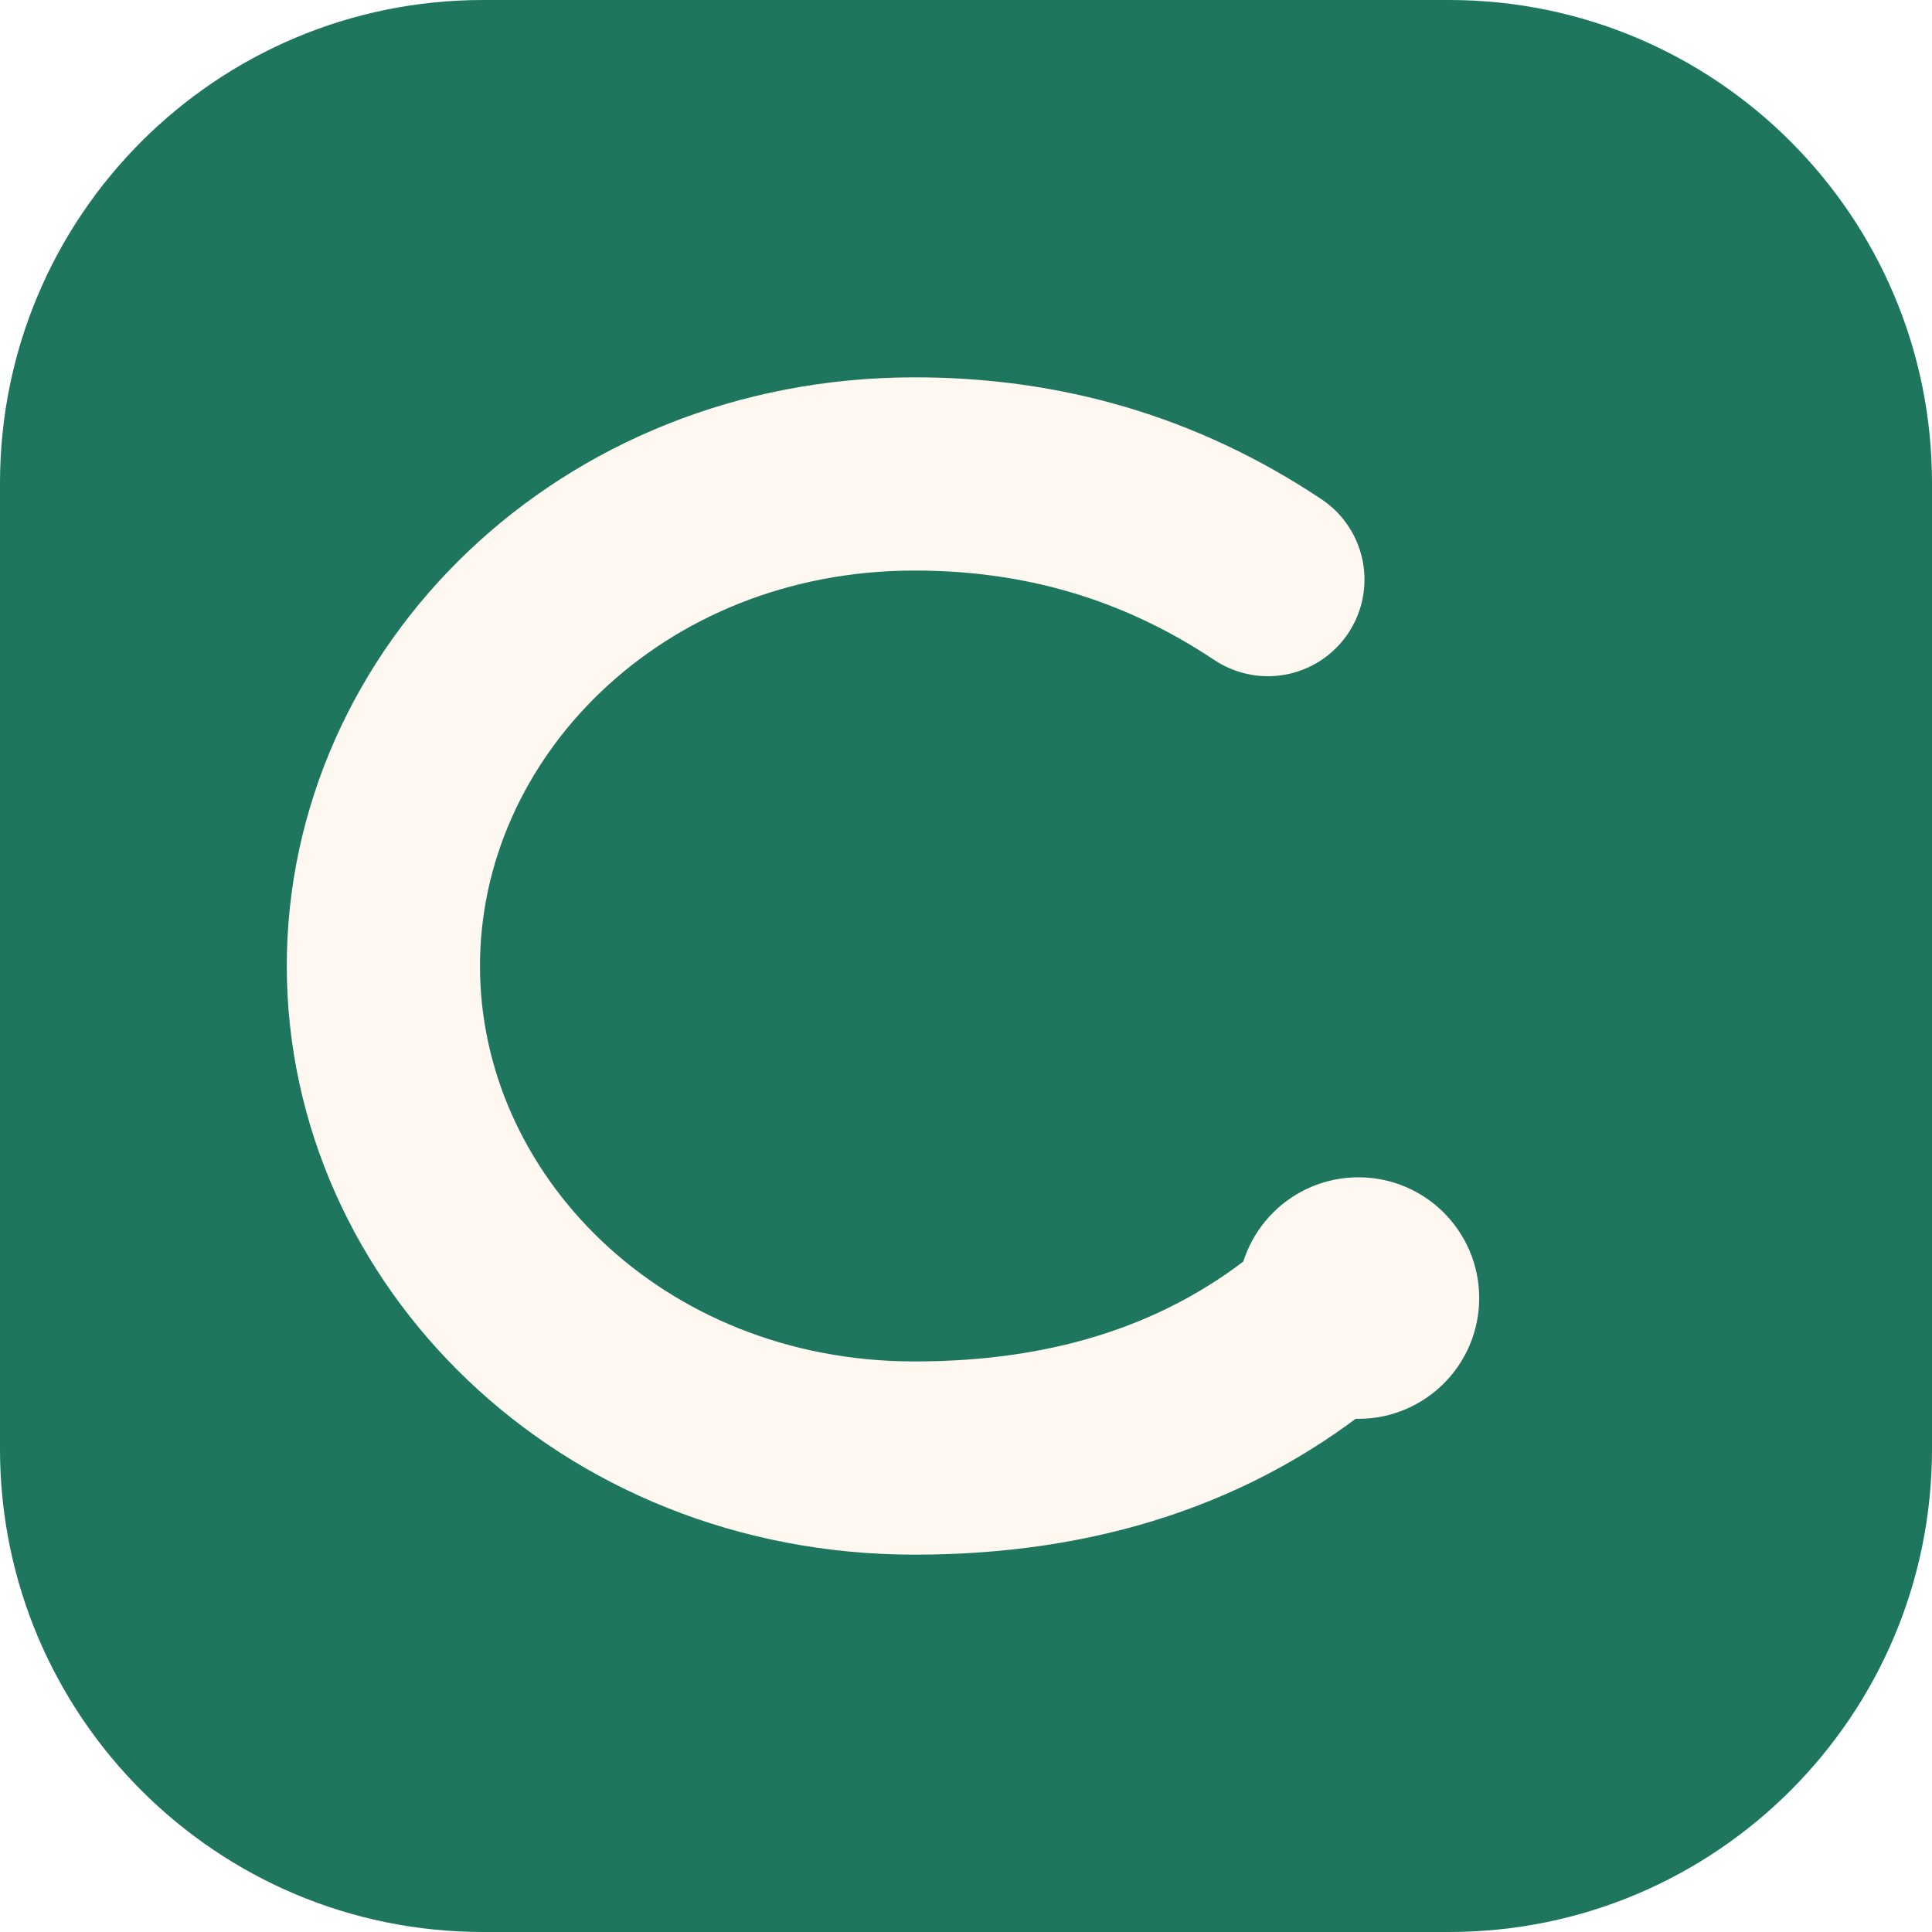
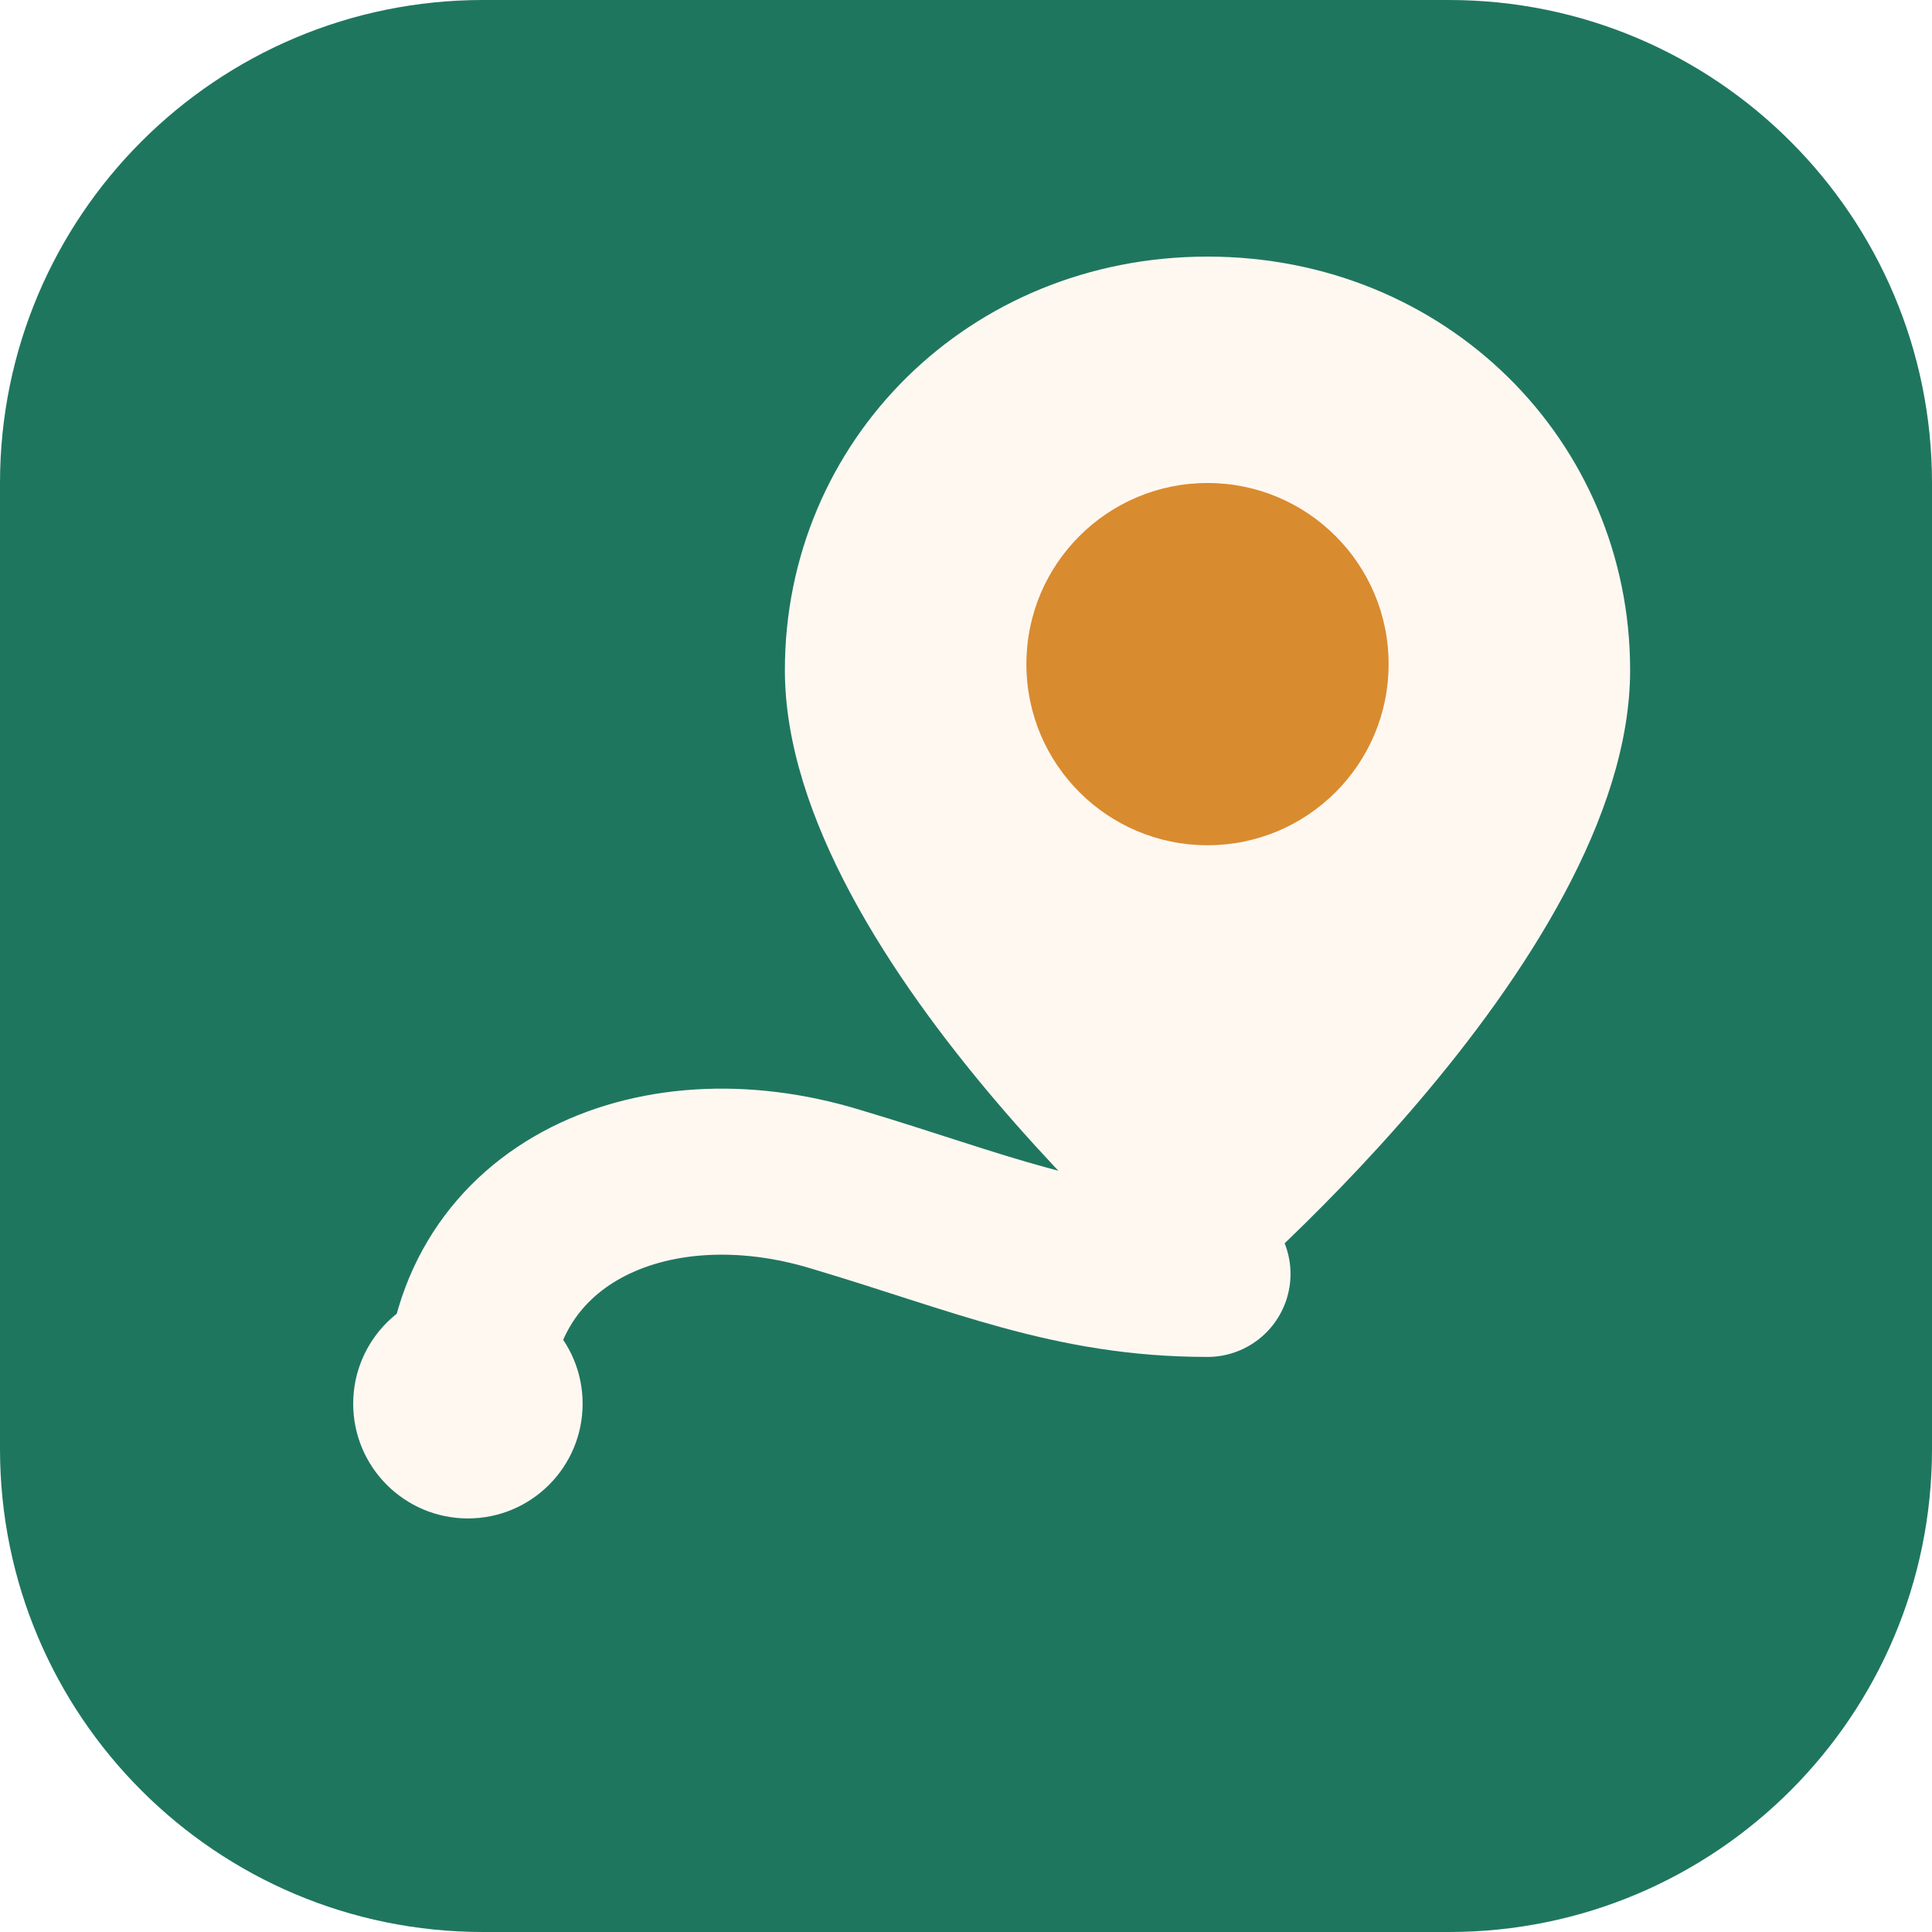
- <svg xmlns="http://www.w3.org/2000/svg" viewBox="0 0 64 64" role="img" aria-label="CultureWalk favicon">
+ <svg xmlns="http://www.w3.org/2000/svg" viewBox="0 0 64 64" role="img" aria-labelledby="title desc">
  <rect width="64" height="64" rx="16" fill="#1F765F" />
-   <path d="M42 19.2C38.4 16.8 34.5 15.7 30.3 15.7C20.2 15.7 12.7 23.3 12.7 32C12.7 40.7 20.2 48.3 30.3 48.3C35.7 48.3 40.2 46.8 43.8 43.8" fill="none" stroke="#FFF8F1" stroke-width="6.4" stroke-linecap="round" stroke-linejoin="round" />
-   <circle cx="45" cy="43" r="4" fill="#FFF8F1" />
+   <path d="M15.5 46.5C15.5 40.3 21.5 37.5 27.7 39.4C32.4 40.8 35.5 42.2 40 42.2" fill="none" stroke="#FFF8F1" stroke-width="5.5" stroke-linecap="round" />
+   <circle cx="15.5" cy="46.5" r="3.8" fill="#FFF8F1" />
+   <path d="M40 8.5C32.1 8.5 26 14.6 26 22.2C26 31.9 40 43.5 40 43.5C40 43.5 54 31.9 54 22.2C54 14.6 47.9 8.5 40 8.5Z" fill="#FFF8F1" />
+   <circle cx="40" cy="22" r="6" fill="#D98B2F" />
</svg>
